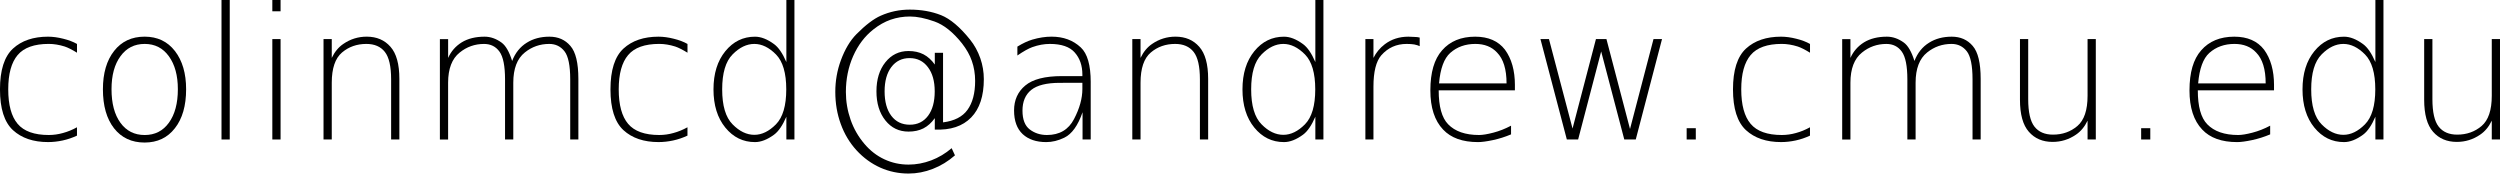
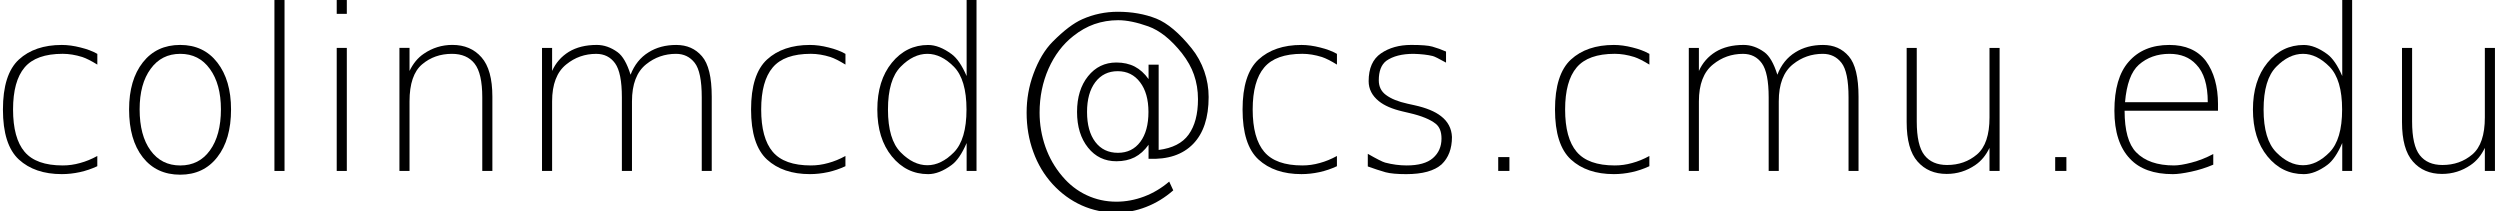
- <svg xmlns="http://www.w3.org/2000/svg" width="144.115mm" height="10.005mm" viewBox="0 0 144.115 10.005" version="1.1" id="svg8">
+ <svg xmlns="http://www.w3.org/2000/svg" width="117.6mm" height="9.881mm" viewBox="0 0 117.6 9.881" version="1.1" id="svg8">
  <defs id="defs2" />
-   <g id="layer1" transform="translate(-21.13418,-133.2329)">
-     <g aria-label="colinmcd@andrew.cmu.edu" style="font-style:normal;font-weight:300;font-size:10.583px;line-height:1.25;font-family:sans-serif;letter-spacing:0px;word-spacing:0px;fill:#000000;fill-opacity:1;stroke:none;stroke-width:0.265" id="text817">
-       <path d="m 25.573,135.765 v 0.506 q -0.429,-0.264 -0.708,-0.357 -0.481,-0.15 -0.92,-0.15 -1.251,0 -1.793,0.641 -0.543,0.641 -0.543,1.979 0,1.349 0.543,1.99 0.543,0.641 1.793,0.641 0.413,0 0.816,-0.114 0.408,-0.109 0.811,-0.331 v 0.481 q -0.398,0.186 -0.822,0.279 -0.429,0.093 -0.847,0.093 -1.271,0 -2.021,-0.687 -0.749,-0.692 -0.749,-2.351 0,-1.659 0.749,-2.351 0.749,-0.687 2.021,-0.687 0.413,0 0.878,0.119 0.465,0.114 0.791,0.3 z" style="stroke-width:0.265" id="path883" />
-       <path d="m 30.87,136.478 q -0.512,-0.713 -1.395,-0.713 -0.884,0 -1.395,0.708 -0.517,0.703 -0.517,1.902 0,1.23 0.512,1.933 0.512,0.708 1.4,0.708 0.884,0 1.395,-0.708 0.517,-0.713 0.517,-1.933 0,-1.183 -0.517,-1.897 z m -1.4,-1.132 q 1.106,0 1.747,0.827 0.646,0.832 0.646,2.207 0,1.421 -0.646,2.243 -0.641,0.827 -1.747,0.827 -1.116,0 -1.762,-0.822 -0.641,-0.822 -0.641,-2.248 0,-1.39 0.646,-2.212 0.646,-0.822 1.757,-0.822 z" style="stroke-width:0.265" id="path885" />
-       <path d="m 33.903,133.233 h 0.475 v 8.041 h -0.475 z" style="stroke-width:0.265" id="path887" />
-       <path d="m 36.833,135.486 h 0.475 v 5.788 h -0.475 z m 0,-2.253 h 0.475 v 0.651 h -0.475 z" style="stroke-width:0.265" id="path889" />
-       <path d="m 44.156,137.78 v 3.493 h -0.475 v -3.462 q 0,-1.127 -0.362,-1.586 -0.362,-0.46 -1.065,-0.46 -0.822,0 -1.406,0.496 -0.589,0.501 -0.589,1.742 v 3.271 h -0.475 v -5.788 h 0.475 v 1.085 q 0.253,-0.527 0.667,-0.806 0.61,-0.419 1.349,-0.419 0.858,0 1.369,0.584 0.512,0.579 0.512,1.85 z" style="stroke-width:0.265" id="path891" />
-       <path d="m 50.657,136.747 q 0.269,-0.698 0.847,-1.054 0.548,-0.346 1.302,-0.346 0.754,0 1.209,0.532 0.46,0.527 0.46,1.902 v 3.493 h -0.47 v -3.462 q 0,-1.199 -0.331,-1.623 -0.331,-0.424 -0.878,-0.424 -0.796,0 -1.406,0.491 -0.667,0.532 -0.667,1.747 v 3.271 h -0.475 v -3.462 q 0,-1.158 -0.32,-1.602 -0.32,-0.444 -0.889,-0.444 -0.796,0 -1.406,0.496 -0.667,0.532 -0.667,1.742 v 3.271 H 46.492 v -5.788 h 0.475 v 1.085 q 0.253,-0.568 0.785,-0.899 0.537,-0.326 1.318,-0.326 0.506,0 0.977,0.341 0.362,0.264 0.61,1.059 z" style="stroke-width:0.265" id="path893" />
-       <path d="m 60.765,135.765 v 0.506 q -0.429,-0.264 -0.708,-0.357 -0.481,-0.15 -0.92,-0.15 -1.251,0 -1.793,0.641 -0.543,0.641 -0.543,1.979 0,1.349 0.543,1.99 0.543,0.641 1.793,0.641 0.413,0 0.816,-0.114 0.408,-0.109 0.811,-0.331 v 0.481 q -0.398,0.186 -0.822,0.279 -0.429,0.093 -0.847,0.093 -1.271,0 -2.021,-0.687 -0.749,-0.692 -0.749,-2.351 0,-1.659 0.749,-2.351 0.749,-0.687 2.021,-0.687 0.413,0 0.878,0.119 0.465,0.114 0.791,0.3 z" style="stroke-width:0.265" id="path895" />
-       <path d="m 66.465,136.809 v -3.576 h 0.465 v 8.041 h -0.465 v -1.313 q -0.326,0.754 -0.708,1.034 -0.584,0.429 -1.101,0.429 -1.028,0 -1.71,-0.837 -0.682,-0.837 -0.682,-2.201 0,-1.364 0.682,-2.201 0.682,-0.837 1.71,-0.837 0.517,0 1.101,0.429 0.382,0.279 0.708,1.034 z m -3.101,-0.439 q -0.599,0.605 -0.599,2.015 0,1.411 0.599,2.015 0.594,0.605 1.256,0.605 0.646,0 1.245,-0.605 0.594,-0.605 0.594,-2.015 0,-1.411 -0.594,-2.015 -0.599,-0.605 -1.245,-0.605 -0.661,0 -1.256,0.605 z" style="stroke-width:0.265" id="path897" />
-       <path d="m 72.128,138.499 q 0,0.899 0.388,1.411 0.388,0.512 1.065,0.512 0.667,0 1.054,-0.517 0.382,-0.512 0.382,-1.406 0,-0.878 -0.393,-1.395 -0.393,-0.522 -1.054,-0.522 -0.661,0 -1.054,0.517 -0.388,0.517 -0.388,1.4 z m 2.894,1.545 q -0.284,0.398 -0.656,0.589 -0.367,0.186 -0.858,0.186 -0.822,0 -1.333,-0.641 -0.517,-0.646 -0.517,-1.679 0,-1.034 0.517,-1.679 0.517,-0.646 1.333,-0.646 0.491,0 0.863,0.191 0.372,0.196 0.651,0.589 v -0.677 h 0.475 v 4.01 q 0.977,-0.124 1.406,-0.718 0.444,-0.61 0.444,-1.669 0,-0.615 -0.191,-1.158 -0.171,-0.496 -0.563,-1.003 -0.775,-0.977 -1.586,-1.266 -0.811,-0.289 -1.416,-0.289 -0.584,0 -1.121,0.186 -0.512,0.181 -0.987,0.558 -0.744,0.584 -1.168,1.54 -0.419,0.951 -0.419,2.067 0,0.822 0.274,1.607 0.269,0.765 0.791,1.38 0.496,0.589 1.152,0.894 0.651,0.305 1.395,0.305 0.661,0 1.307,-0.243 0.641,-0.243 1.178,-0.703 l 0.191,0.413 q -0.584,0.512 -1.276,0.78 -0.687,0.269 -1.4,0.269 -0.863,0 -1.628,-0.341 -0.77,-0.346 -1.369,-0.997 -0.599,-0.656 -0.91,-1.519 -0.315,-0.858 -0.315,-1.85 0,-0.951 0.32,-1.819 0.351,-0.956 0.904,-1.514 0.785,-0.791 1.395,-1.059 0.791,-0.351 1.674,-0.351 0.992,0 1.804,0.32 0.796,0.32 1.669,1.406 0.382,0.475 0.594,1.08 0.202,0.584 0.202,1.204 0,1.457 -0.729,2.207 -0.739,0.76 -2.098,0.698 z" style="stroke-width:0.265" id="path899" />
-       <path d="m 82.236,138.008 q -1.147,0 -1.654,0.408 -0.506,0.408 -0.506,1.194 0,0.765 0.419,1.085 0.419,0.32 0.992,0.32 1.085,0 1.561,-0.92 0.481,-0.92 0.481,-1.731 v -0.357 z m 1.773,-0.036 v 3.302 h -0.47 v -1.571 q -0.398,1.152 -1.054,1.468 -0.522,0.253 -1.039,0.253 -0.863,0 -1.359,-0.46 -0.496,-0.465 -0.496,-1.364 0,-0.899 0.646,-1.437 0.646,-0.543 2.114,-0.543 h 1.178 v -0.093 q 0,-0.77 -0.439,-1.266 -0.434,-0.496 -1.437,-0.496 -0.496,0 -1.013,0.186 -0.331,0.119 -0.858,0.481 v -0.512 q 0.46,-0.284 0.858,-0.403 0.579,-0.171 1.111,-0.171 1.023,0 1.685,0.62 0.574,0.532 0.574,2.005 z" style="stroke-width:0.265" id="path901" />
-       <path d="m 90.779,137.78 v 3.493 h -0.475 v -3.462 q 0,-1.127 -0.362,-1.586 -0.362,-0.46 -1.065,-0.46 -0.822,0 -1.406,0.496 -0.589,0.501 -0.589,1.742 v 3.271 h -0.475 v -5.788 h 0.475 v 1.085 q 0.253,-0.527 0.667,-0.806 0.61,-0.419 1.349,-0.419 0.858,0 1.369,0.584 0.512,0.579 0.512,1.85 z" style="stroke-width:0.265" id="path903" />
-       <path d="m 96.959,136.809 v -3.576 h 0.465 v 8.041 h -0.465 v -1.313 q -0.326,0.754 -0.708,1.034 -0.584,0.429 -1.101,0.429 -1.028,0 -1.71,-0.837 -0.682,-0.837 -0.682,-2.201 0,-1.364 0.682,-2.201 0.682,-0.837 1.71,-0.837 0.517,0 1.101,0.429 0.382,0.279 0.708,1.034 z m -3.101,-0.439 q -0.599,0.605 -0.599,2.015 0,1.411 0.599,2.015 0.594,0.605 1.256,0.605 0.646,0 1.245,-0.605 0.594,-0.605 0.594,-2.015 0,-1.411 -0.594,-2.015 -0.599,-0.605 -1.245,-0.605 -0.661,0 -1.256,0.605 z" style="stroke-width:0.265" id="path905" />
-       <path d="m 102.974,135.894 q -0.114,-0.057 -0.31,-0.098 -0.176,-0.031 -0.444,-0.031 -0.878,0 -1.457,0.651 -0.455,0.527 -0.455,1.809 v 3.049 h -0.465 v -5.788 h 0.465 v 1.085 q 0.233,-0.465 0.651,-0.785 0.579,-0.439 1.364,-0.439 0.202,0 0.351,0.015 0.155,0 0.3,0.036 z" style="stroke-width:0.265" id="path907" />
-       <path d="m 108.462,138.142 v 0.3 h -4.393 q 0,1.395 0.543,1.953 0.599,0.62 1.783,0.62 0.31,0 0.822,-0.134 0.517,-0.134 1.023,-0.403 v 0.501 q -0.512,0.217 -1.049,0.331 -0.537,0.114 -0.853,0.114 -1.338,0 -2.015,-0.723 -0.734,-0.77 -0.734,-2.258 0,-1.545 0.672,-2.305 0.687,-0.791 1.912,-0.791 1.137,0 1.716,0.749 0.574,0.785 0.574,2.046 z m -0.481,-0.103 q 0,-1.22 -0.548,-1.778 -0.46,-0.496 -1.251,-0.496 -0.863,0 -1.447,0.517 -0.537,0.481 -0.646,1.757 z" style="stroke-width:0.265" id="path909" />
-       <path d="m 109.935,135.486 h 0.491 l 1.359,5.157 1.349,-5.157 h 0.605 l 1.359,5.183 1.354,-5.183 h 0.491 l -1.514,5.788 h -0.661 l -1.333,-5.075 -1.328,5.075 h -0.651 z" style="stroke-width:0.265" id="path911" />
-       <path d="m 118.363,140.623 h 0.527 v 0.651 h -0.527 z" style="stroke-width:0.265" id="path913" />
-       <path d="m 125.474,135.765 v 0.506 q -0.429,-0.264 -0.708,-0.357 -0.481,-0.15 -0.92,-0.15 -1.251,0 -1.793,0.641 -0.543,0.641 -0.543,1.979 0,1.349 0.543,1.99 0.543,0.641 1.793,0.641 0.413,0 0.816,-0.114 0.408,-0.109 0.811,-0.331 v 0.481 q -0.398,0.186 -0.822,0.279 -0.429,0.093 -0.847,0.093 -1.271,0 -2.021,-0.687 -0.749,-0.692 -0.749,-2.351 0,-1.659 0.749,-2.351 0.749,-0.687 2.021,-0.687 0.413,0 0.878,0.119 0.465,0.114 0.791,0.3 z" style="stroke-width:0.265" id="path915" />
-       <path d="m 131.494,136.747 q 0.269,-0.698 0.847,-1.054 0.548,-0.346 1.302,-0.346 0.754,0 1.209,0.532 0.46,0.527 0.46,1.902 v 3.493 H 134.843 v -3.462 q 0,-1.199 -0.331,-1.623 -0.331,-0.424 -0.878,-0.424 -0.796,0 -1.406,0.491 -0.667,0.532 -0.667,1.747 v 3.271 h -0.475 v -3.462 q 0,-1.158 -0.32,-1.602 -0.32,-0.444 -0.889,-0.444 -0.796,0 -1.406,0.496 -0.667,0.532 -0.667,1.742 v 3.271 h -0.475 v -5.788 h 0.475 v 1.085 q 0.253,-0.568 0.785,-0.899 0.537,-0.326 1.318,-0.326 0.506,0 0.977,0.341 0.362,0.264 0.61,1.059 z" style="stroke-width:0.265" id="path917" />
-       <path d="m 137.577,138.979 v -3.493 h 0.475 v 3.462 q 0,1.127 0.362,1.586 0.362,0.46 1.065,0.46 0.822,0 1.406,-0.496 0.589,-0.501 0.589,-1.742 v -3.271 h 0.475 v 5.788 h -0.475 v -1.085 q -0.253,0.527 -0.667,0.806 -0.61,0.419 -1.349,0.419 -0.858,0 -1.369,-0.584 -0.512,-0.579 -0.512,-1.85 z" style="stroke-width:0.265" id="path919" />
-       <path d="m 144.563,140.623 h 0.527 v 0.651 h -0.527 z" style="stroke-width:0.265" id="path921" />
-       <path d="m 152.222,138.142 v 0.3 h -4.393 q 0,1.395 0.543,1.953 0.599,0.62 1.783,0.62 0.31,0 0.822,-0.134 0.517,-0.134 1.023,-0.403 v 0.501 q -0.512,0.217 -1.049,0.331 -0.537,0.114 -0.853,0.114 -1.338,0 -2.015,-0.723 -0.734,-0.77 -0.734,-2.258 0,-1.545 0.672,-2.305 0.687,-0.791 1.912,-0.791 1.137,0 1.716,0.749 0.574,0.785 0.574,2.046 z m -0.481,-0.103 q 0,-1.22 -0.548,-1.778 -0.46,-0.496 -1.251,-0.496 -0.863,0 -1.447,0.517 -0.537,0.481 -0.646,1.757 z" style="stroke-width:0.265" id="path923" />
-       <path d="m 158.066,136.809 v -3.576 h 0.465 v 8.041 h -0.465 v -1.313 q -0.326,0.754 -0.708,1.034 -0.584,0.429 -1.101,0.429 -1.028,0 -1.71,-0.837 -0.682,-0.837 -0.682,-2.201 0,-1.364 0.682,-2.201 0.682,-0.837 1.71,-0.837 0.517,0 1.101,0.429 0.382,0.279 0.708,1.034 z m -3.101,-0.439 q -0.599,0.605 -0.599,2.015 0,1.411 0.599,2.015 0.594,0.605 1.256,0.605 0.646,0 1.245,-0.605 0.594,-0.605 0.594,-2.015 0,-1.411 -0.594,-2.015 -0.599,-0.605 -1.245,-0.605 -0.661,0 -1.256,0.605 z" style="stroke-width:0.265" id="path925" />
-       <path d="m 160.878,138.979 v -3.493 h 0.475 v 3.462 q 0,1.127 0.362,1.586 0.362,0.46 1.065,0.46 0.822,0 1.406,-0.496 0.589,-0.501 0.589,-1.742 v -3.271 h 0.475 v 5.788 h -0.475 v -1.085 q -0.253,0.527 -0.667,0.806 -0.61,0.419 -1.349,0.419 -0.858,0 -1.369,-0.584 -0.512,-0.579 -0.512,-1.85 z" style="stroke-width:0.265" id="path927" />
+   <g id="layer1" transform="translate(-19.48275,-91.65557)">
+     <g aria-label="redacted" style="font-style:normal;font-weight:300;font-size:10.583px;line-height:1.25;font-family:sans-serif;letter-spacing:0px;word-spacing:0px;fill:#000000;fill-opacity:1;stroke:none;stroke-width:0.265" id="text817">
+       <path d="m 24.061,94.188 v 0.506 q -0.429,-0.264 -0.708,-0.357 -0.481,-0.15 -0.92,-0.15 -1.251,0 -1.793,0.641 -0.543,0.641 -0.543,1.979 0,1.349 0.543,1.99 0.543,0.641 1.793,0.641 0.413,0 0.816,-0.114 0.408,-0.109 0.811,-0.331 v 0.481 q -0.398,0.186 -0.822,0.279 -0.429,0.093 -0.847,0.093 -1.271,0 -2.021,-0.687 -0.749,-0.692 -0.749,-2.351 0,-1.659 0.749,-2.351 0.749,-0.687 2.021,-0.687 0.413,0 0.878,0.119 0.465,0.114 0.791,0.3 z" style="stroke-width:0.265" id="path819" />
+       <path d="m 29.358,94.901 q -0.512,-0.713 -1.395,-0.713 -0.884,0 -1.395,0.708 -0.517,0.703 -0.517,1.902 0,1.23 0.512,1.933 0.512,0.708 1.4,0.708 0.884,0 1.395,-0.708 0.517,-0.713 0.517,-1.933 0,-1.183 -0.517,-1.897 z M 27.958,93.769 q 1.106,0 1.747,0.827 0.646,0.832 0.646,2.207 0,1.421 -0.646,2.243 -0.641,0.827 -1.747,0.827 -1.116,0 -1.762,-0.822 -0.641,-0.822 -0.641,-2.248 0,-1.39 0.646,-2.212 0.646,-0.822 1.757,-0.822 z" style="stroke-width:0.265" id="path821" />
+       <path d="m 32.392,91.656 h 0.475 v 8.041 h -0.475 z" style="stroke-width:0.265" id="path823" />
+       <path d="m 35.322,93.909 h 0.475 v 5.788 h -0.475 z m 0,-2.253 h 0.475 v 0.651 h -0.475 z" style="stroke-width:0.265" id="path825" />
+       <path d="m 42.644,96.203 v 3.493 h -0.475 v -3.462 q 0,-1.127 -0.362,-1.586 -0.362,-0.46 -1.065,-0.46 -0.822,0 -1.406,0.496 -0.589,0.501 -0.589,1.741 v 3.271 h -0.475 v -5.788 h 0.475 v 1.085 q 0.253,-0.527 0.667,-0.806 0.61,-0.419 1.349,-0.419 0.858,0 1.369,0.584 0.512,0.579 0.512,1.85 z" style="stroke-width:0.265" id="path827" />
+       <path d="m 49.145,95.17 q 0.269,-0.698 0.847,-1.054 0.548,-0.346 1.302,-0.346 0.754,0 1.209,0.532 0.46,0.527 0.46,1.902 v 3.493 h -0.47 v -3.462 q 0,-1.199 -0.331,-1.623 -0.331,-0.424 -0.878,-0.424 -0.796,0 -1.406,0.491 -0.667,0.532 -0.667,1.747 v 3.271 h -0.475 v -3.462 q 0,-1.158 -0.32,-1.602 -0.32,-0.444 -0.889,-0.444 -0.796,0 -1.406,0.496 -0.667,0.532 -0.667,1.741 v 3.271 h -0.475 v -5.788 h 0.475 v 1.085 q 0.253,-0.568 0.785,-0.899 0.537,-0.326 1.318,-0.326 0.506,0 0.977,0.341 0.362,0.264 0.61,1.059 z" style="stroke-width:0.265" id="path829" />
+       <path d="m 59.253,94.188 v 0.506 q -0.429,-0.264 -0.708,-0.357 -0.481,-0.15 -0.92,-0.15 -1.251,0 -1.793,0.641 -0.543,0.641 -0.543,1.979 0,1.349 0.543,1.99 0.543,0.641 1.793,0.641 0.413,0 0.816,-0.114 0.408,-0.109 0.811,-0.331 v 0.481 q -0.398,0.186 -0.822,0.279 -0.429,0.093 -0.847,0.093 -1.271,0 -2.021,-0.687 -0.749,-0.692 -0.749,-2.351 0,-1.659 0.749,-2.351 0.749,-0.687 2.021,-0.687 0.413,0 0.878,0.119 0.465,0.114 0.791,0.3 z" style="stroke-width:0.265" id="path831" />
+       <path d="m 64.953,95.232 v -3.576 h 0.465 v 8.041 h -0.465 v -1.313 q -0.326,0.754 -0.708,1.034 -0.584,0.429 -1.101,0.429 -1.028,0 -1.71,-0.837 -0.682,-0.837 -0.682,-2.201 0,-1.364 0.682,-2.201 0.682,-0.837 1.71,-0.837 0.517,0 1.101,0.429 0.382,0.279 0.708,1.034 z m -3.101,-0.439 q -0.599,0.605 -0.599,2.015 0,1.411 0.599,2.015 0.594,0.605 1.256,0.605 0.646,0 1.245,-0.605 0.594,-0.605 0.594,-2.015 0,-1.411 -0.594,-2.015 -0.599,-0.605 -1.245,-0.605 -0.661,0 -1.256,0.605 z" style="stroke-width:0.265" id="path833" />
+       <path d="m 70.617,96.921 q 0,0.899 0.388,1.411 0.388,0.512 1.065,0.512 0.667,0 1.054,-0.517 0.382,-0.512 0.382,-1.406 0,-0.878 -0.393,-1.395 -0.393,-0.522 -1.054,-0.522 -0.661,0 -1.054,0.517 -0.388,0.517 -0.388,1.4 z m 2.894,1.545 q -0.284,0.398 -0.656,0.589 -0.367,0.186 -0.858,0.186 -0.822,0 -1.333,-0.641 -0.517,-0.646 -0.517,-1.679 0,-1.034 0.517,-1.679 0.517,-0.646 1.333,-0.646 0.491,0 0.863,0.191 0.372,0.196 0.651,0.589 v -0.677 h 0.475 v 4.01 q 0.977,-0.124 1.406,-0.718 0.444,-0.61 0.444,-1.669 0,-0.615 -0.191,-1.158 -0.171,-0.496 -0.563,-1.003 -0.775,-0.977 -1.586,-1.266 -0.811,-0.289 -1.416,-0.289 -0.584,0 -1.121,0.186 -0.512,0.181 -0.987,0.558 -0.744,0.584 -1.168,1.54 -0.419,0.951 -0.419,2.067 0,0.822 0.274,1.607 0.269,0.765 0.791,1.38 0.496,0.589 1.152,0.894 0.651,0.305 1.395,0.305 0.661,0 1.307,-0.243 0.641,-0.243 1.178,-0.703 l 0.191,0.413 q -0.584,0.512 -1.276,0.78 -0.687,0.269 -1.4,0.269 -0.863,0 -1.628,-0.341 -0.77,-0.346 -1.369,-0.997 -0.599,-0.656 -0.91,-1.519 -0.315,-0.858 -0.315,-1.85 0,-0.951 0.32,-1.819 0.351,-0.956 0.904,-1.514 0.785,-0.791 1.395,-1.059 0.791,-0.351 1.674,-0.351 0.992,0 1.804,0.32 0.796,0.32 1.669,1.406 0.382,0.475 0.594,1.08 0.202,0.584 0.202,1.204 0,1.457 -0.729,2.207 -0.739,0.76 -2.098,0.698 z" style="stroke-width:0.265" id="path835" />
+       <path d="m 82.373,94.188 v 0.506 q -0.429,-0.264 -0.708,-0.357 -0.481,-0.15 -0.92,-0.15 -1.251,0 -1.793,0.641 -0.543,0.641 -0.543,1.979 0,1.349 0.543,1.99 0.543,0.641 1.793,0.641 0.413,0 0.816,-0.114 0.408,-0.109 0.811,-0.331 v 0.481 q -0.398,0.186 -0.822,0.279 -0.429,0.093 -0.847,0.093 -1.271,0 -2.021,-0.687 -0.749,-0.692 -0.749,-2.351 0,-1.659 0.749,-2.351 0.749,-0.687 2.021,-0.687 0.413,0 0.878,0.119 0.465,0.114 0.791,0.3 z" style="stroke-width:0.265" id="path837" />
+       <path d="m 87.504,94.079 v 0.522 q -0.501,-0.279 -0.625,-0.31 -0.362,-0.088 -0.899,-0.103 -0.816,0 -1.282,0.326 -0.357,0.269 -0.357,0.92 0,0.439 0.336,0.687 0.357,0.269 1.018,0.413 l 0.326,0.072 q 0.822,0.181 1.245,0.512 0.491,0.377 0.517,0.982 0,0.822 -0.486,1.287 -0.517,0.46 -1.664,0.46 -0.641,0 -0.972,-0.088 -0.398,-0.114 -0.837,-0.274 v -0.594 q 0.63,0.362 0.816,0.413 0.512,0.134 1.013,0.134 0.837,0 1.235,-0.346 0.403,-0.351 0.403,-0.92 0,-0.475 -0.269,-0.692 -0.388,-0.31 -1.235,-0.506 l -0.331,-0.078 q -0.729,-0.171 -1.111,-0.481 -0.481,-0.388 -0.481,-0.941 0,-0.91 0.579,-1.307 0.579,-0.398 1.421,-0.398 0.718,0 0.992,0.078 0.331,0.093 0.646,0.233 z" style="stroke-width:0.265" id="path839" />
+       <path d="m 89.959,99.045 h 0.527 v 0.651 h -0.527 z" style="stroke-width:0.265" id="path841" />
+       <path d="m 97.07,94.188 v 0.506 q -0.429,-0.264 -0.708,-0.357 -0.481,-0.15 -0.92,-0.15 -1.251,0 -1.793,0.641 -0.543,0.641 -0.543,1.979 0,1.349 0.543,1.99 0.543,0.641 1.793,0.641 0.413,0 0.816,-0.114 0.408,-0.109 0.811,-0.331 v 0.481 q -0.398,0.186 -0.822,0.279 -0.429,0.093 -0.847,0.093 -1.271,0 -2.021,-0.687 -0.749,-0.692 -0.749,-2.351 0,-1.659 0.749,-2.351 0.749,-0.687 2.021,-0.687 0.413,0 0.878,0.119 0.465,0.114 0.791,0.3 z" style="stroke-width:0.265" id="path843" />
+       <path d="m 103.09,95.17 q 0.269,-0.698 0.847,-1.054 0.548,-0.346 1.302,-0.346 0.754,0 1.209,0.532 0.46,0.527 0.46,1.902 v 3.493 h -0.47 v -3.462 q 0,-1.199 -0.331,-1.623 -0.331,-0.424 -0.878,-0.424 -0.796,0 -1.406,0.491 -0.667,0.532 -0.667,1.747 v 3.271 h -0.475 v -3.462 q 0,-1.158 -0.32,-1.602 -0.32,-0.444 -0.889,-0.444 -0.796,0 -1.406,0.496 -0.667,0.532 -0.667,1.741 v 3.271 h -0.475 v -5.788 h 0.475 v 1.085 q 0.253,-0.568 0.785,-0.899 0.537,-0.326 1.318,-0.326 0.506,0 0.977,0.341 0.362,0.264 0.61,1.059 z" style="stroke-width:0.265" id="path845" />
+       <path d="m 109.172,97.402 v -3.493 h 0.475 v 3.462 q 0,1.127 0.362,1.586 0.362,0.46 1.065,0.46 0.822,0 1.406,-0.496 0.589,-0.501 0.589,-1.741 v -3.271 h 0.475 v 5.788 h -0.475 v -1.085 q -0.253,0.527 -0.667,0.806 -0.61,0.419 -1.349,0.419 -0.858,0 -1.369,-0.584 -0.512,-0.579 -0.512,-1.85 z" style="stroke-width:0.265" id="path847" />
+       <path d="m 116.159,99.045 h 0.527 v 0.651 h -0.527 z" style="stroke-width:0.265" id="path849" />
+       <path d="m 123.817,96.565 v 0.3 h -4.393 q 0,1.395 0.543,1.953 0.599,0.62 1.783,0.62 0.31,0 0.822,-0.134 0.517,-0.134 1.023,-0.403 v 0.501 q -0.512,0.217 -1.049,0.331 -0.537,0.114 -0.853,0.114 -1.338,0 -2.015,-0.723 -0.734,-0.77 -0.734,-2.258 0,-1.545 0.672,-2.305 0.687,-0.791 1.912,-0.791 1.137,0 1.716,0.749 0.574,0.785 0.574,2.046 z m -0.481,-0.103 q 0,-1.22 -0.548,-1.778 -0.46,-0.496 -1.251,-0.496 -0.863,0 -1.447,0.517 -0.537,0.481 -0.646,1.757 z" style="stroke-width:0.265" id="path851" />
+       <path d="m 129.662,95.232 v -3.576 h 0.465 v 8.041 h -0.465 v -1.313 q -0.326,0.754 -0.708,1.034 -0.584,0.429 -1.101,0.429 -1.028,0 -1.71,-0.837 -0.682,-0.837 -0.682,-2.201 0,-1.364 0.682,-2.201 0.682,-0.837 1.71,-0.837 0.517,0 1.101,0.429 0.382,0.279 0.708,1.034 z m -3.101,-0.439 q -0.599,0.605 -0.599,2.015 0,1.411 0.599,2.015 0.594,0.605 1.256,0.605 0.646,0 1.245,-0.605 0.594,-0.605 0.594,-2.015 0,-1.411 -0.594,-2.015 -0.599,-0.605 -1.245,-0.605 -0.661,0 -1.256,0.605 z" style="stroke-width:0.265" id="path853" />
+       <path d="m 132.473,97.402 v -3.493 h 0.475 v 3.462 q 0,1.127 0.362,1.586 0.362,0.46 1.065,0.46 0.822,0 1.406,-0.496 0.589,-0.501 0.589,-1.741 v -3.271 h 0.475 v 5.788 h -0.475 v -1.085 q -0.253,0.527 -0.667,0.806 -0.61,0.419 -1.349,0.419 -0.858,0 -1.369,-0.584 -0.512,-0.579 -0.512,-1.85 z" style="stroke-width:0.265" id="path855" />
    </g>
+     <flowRoot xml:space="preserve" id="flowRoot925" style="fill:black;fill-opacity:1;stroke:none;font-family:sans-serif;font-style:normal;font-weight:normal;font-size:40px;line-height:1.25;letter-spacing:0px;word-spacing:0px">
+       <flowRegion id="flowRegion927">
+         <rect id="rect929" width="102.025" height="173.746" x="138.391" y="36.334" />
+       </flowRegion>
+       <flowPara id="flowPara931" />
+     </flowRoot>
+     <flowRoot xml:space="preserve" id="flowRoot933" style="fill:black;fill-opacity:1;stroke:none;font-family:sans-serif;font-style:normal;font-weight:normal;font-size:40px;line-height:1.25;letter-spacing:0px;word-spacing:0px">
+       <flowRegion id="flowRegion935">
+         <rect id="rect937" width="544.977" height="87.883" x="-47.982" y="-17.204" />
+       </flowRegion>
+       <flowPara id="flowPara939" />
+     </flowRoot>
  </g>
</svg>
